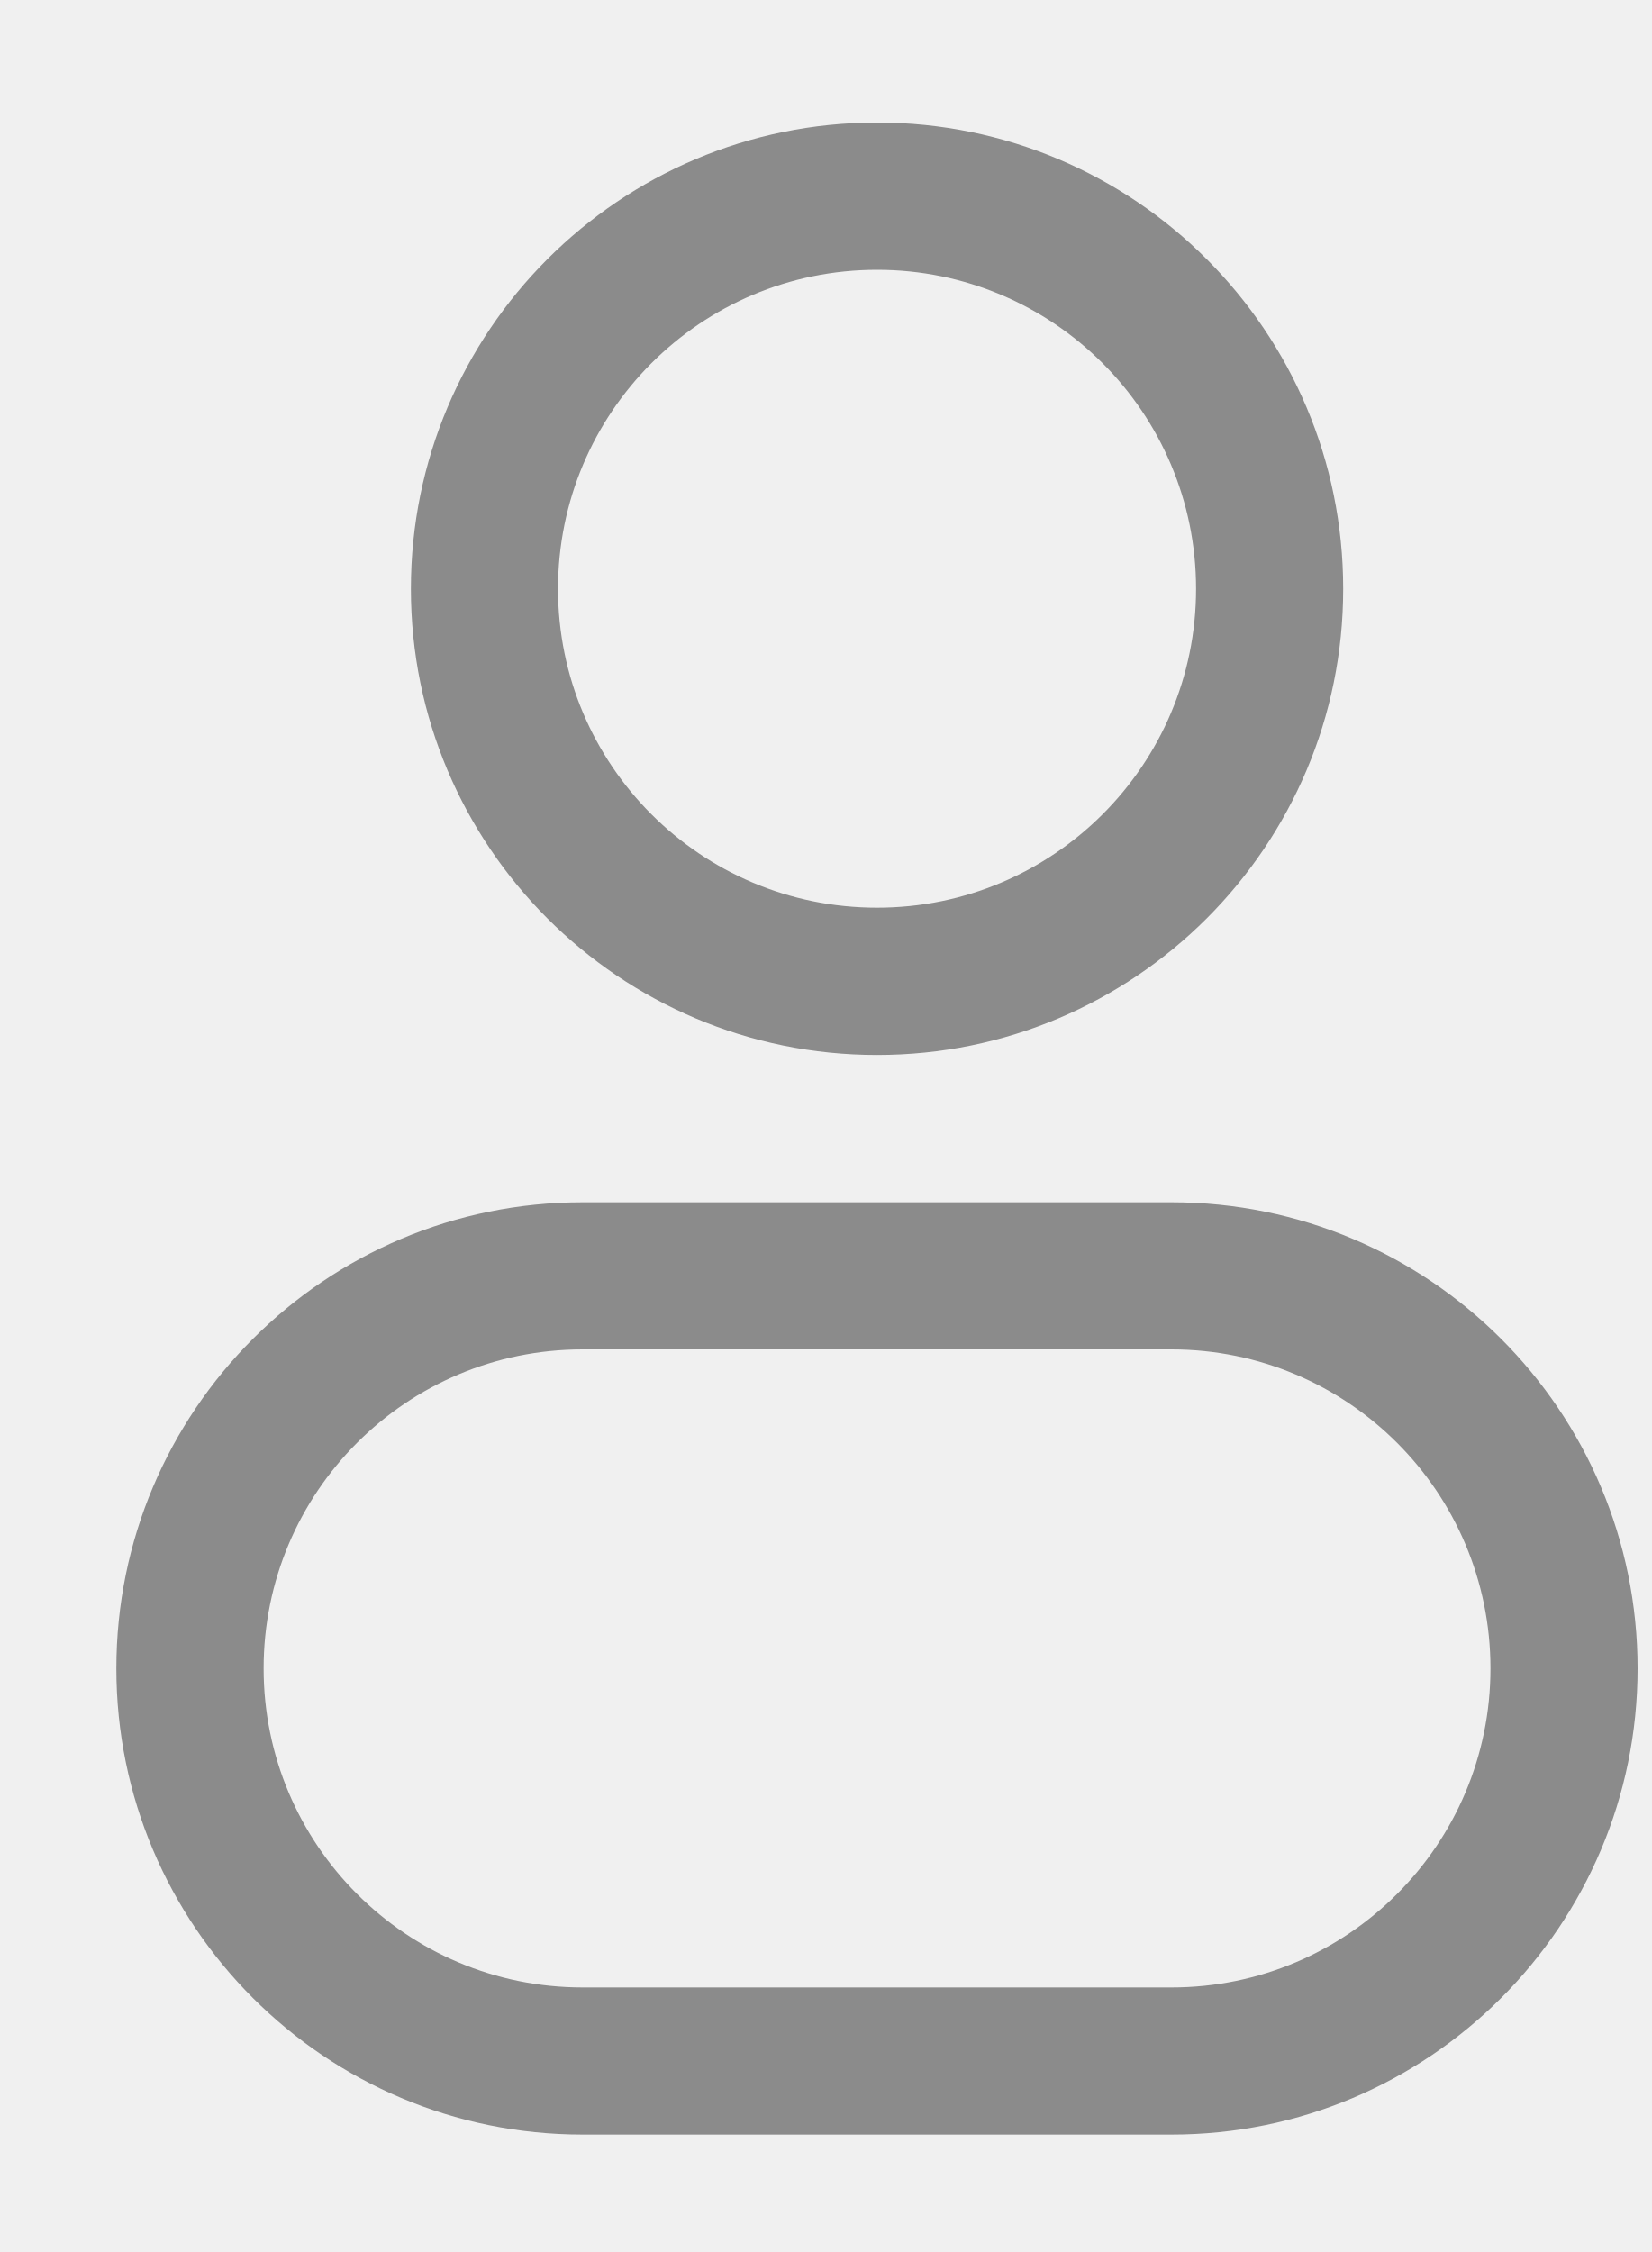
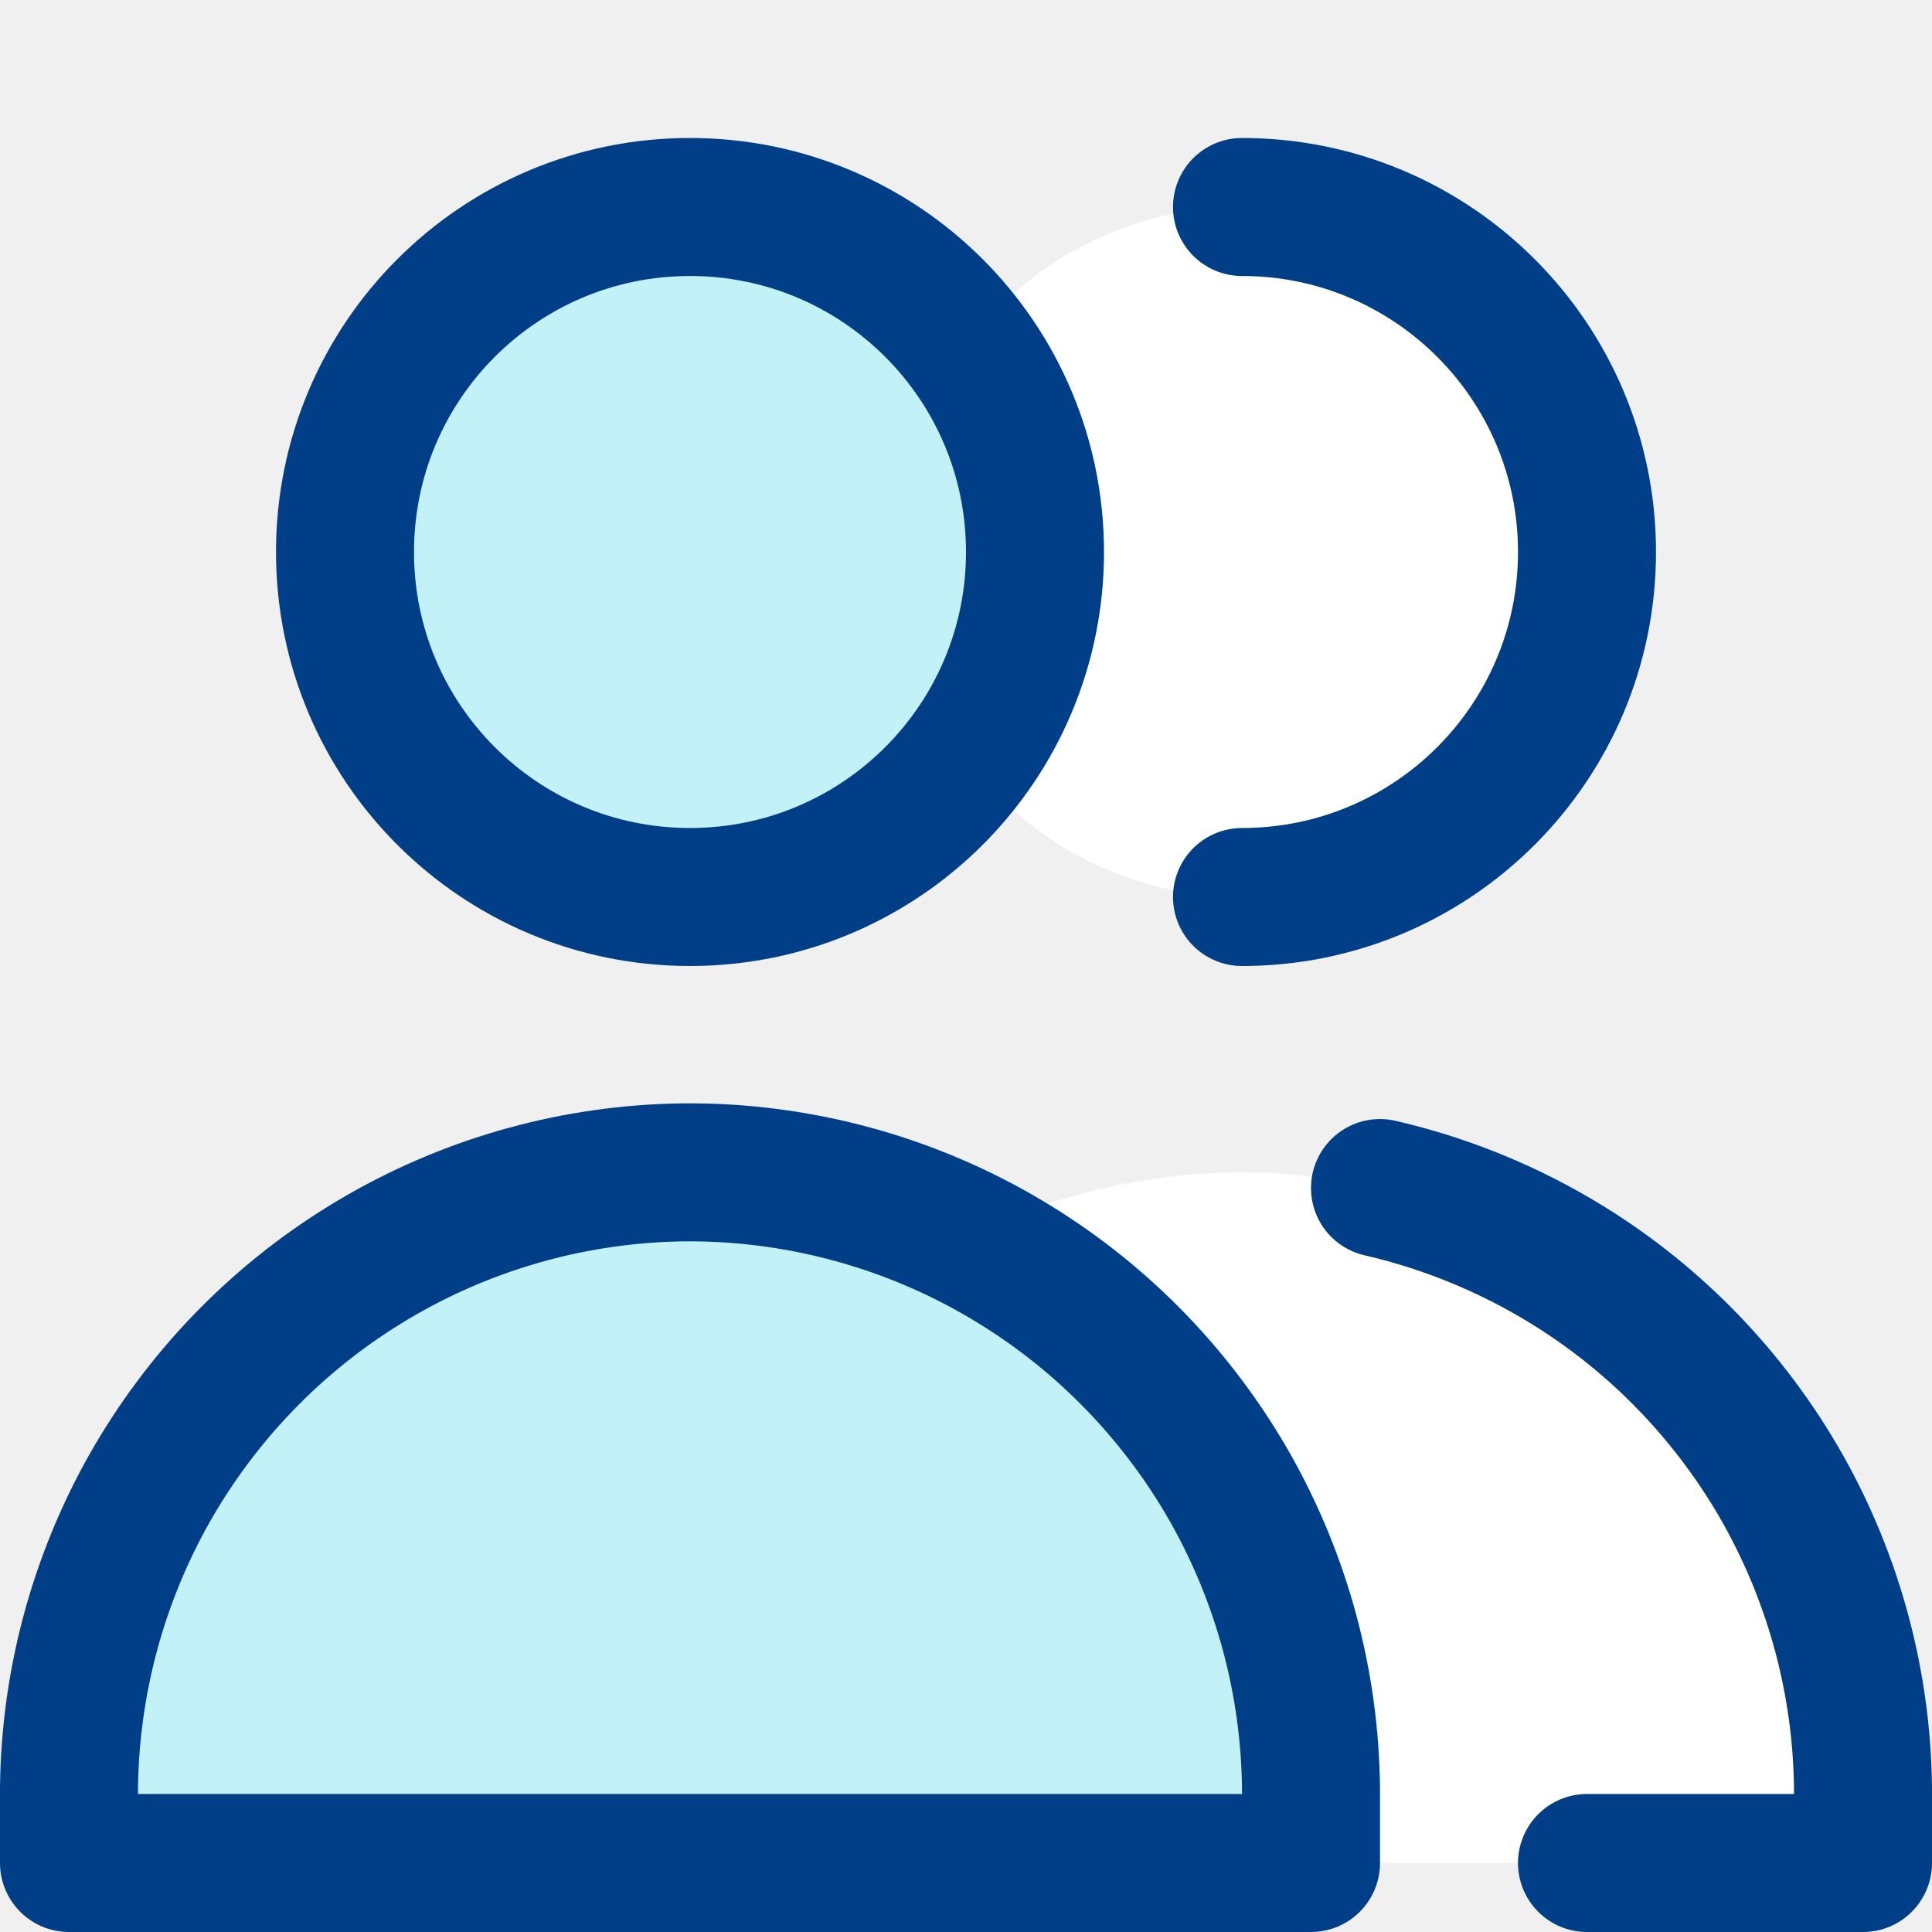
- <svg xmlns="http://www.w3.org/2000/svg" width="11" height="15" viewBox="0 0 11 15" fill="none">
-   <path d="M7.967 3.922C7.967 5.095 7.015 6.046 5.842 6.046V7.027C7.557 7.027 8.947 5.637 8.947 3.922H7.967ZM5.842 6.046C4.668 6.046 3.717 5.095 3.717 3.922H2.737C2.737 5.637 4.127 7.027 5.842 7.027V6.046ZM3.717 3.922C3.717 2.748 4.668 1.797 5.842 1.797V0.816C4.127 0.816 2.737 2.207 2.737 3.922H3.717ZM5.842 1.797C7.015 1.797 7.967 2.748 7.967 3.922H8.947C8.947 2.207 7.557 0.816 5.842 0.816V1.797ZM3.881 8.988H7.803V8.008H3.881V8.988ZM7.803 13.238H3.881V14.218H7.803V13.238ZM3.881 13.238C2.707 13.238 1.756 12.286 1.756 11.113H0.775C0.775 12.828 2.166 14.218 3.881 14.218V13.238ZM9.928 11.113C9.928 12.286 8.977 13.238 7.803 13.238V14.218C9.518 14.218 10.908 12.828 10.908 11.113H9.928ZM7.803 8.988C8.977 8.988 9.928 9.939 9.928 11.113H10.908C10.908 9.398 9.518 8.008 7.803 8.008V8.988ZM3.881 8.008C2.166 8.008 0.775 9.398 0.775 11.113H1.756C1.756 9.939 2.707 8.988 3.881 8.988V8.008Z" fill="#8B8B8B" />
+ <svg xmlns="http://www.w3.org/2000/svg" width="14" height="14" viewBox="0 0 14 14" fill="none">
+   <path d="M5 6.5C6.381 6.5 7.5 5.381 7.5 4C7.5 2.619 6.381 1.5 5 1.5C3.619 1.5 2.5 2.619 2.5 4C2.5 5.381 3.619 6.5 5 6.5Z" fill="#9FF5FF" fill-opacity="0.56" />
+   <path d="M0.5 13.5H5H9.5V12.958C9.492 12.195 9.291 11.448 8.916 10.784C8.54 10.121 8.003 9.563 7.354 9.164C6.705 8.764 5.965 8.536 5.204 8.5C5.136 8.497 5.068 8.495 5 8.495C4.932 8.495 4.864 8.497 4.796 8.5C4.035 8.536 3.295 8.764 2.646 9.164C1.997 9.563 1.46 10.121 1.084 10.784C0.709 11.448 0.508 12.195 0.5 12.958V13.5Z" fill="#9FF5FF" fill-opacity="0.56" />
+   <path fill-rule="evenodd" clip-rule="evenodd" d="M7 5.5C7.314 5.082 7.5 4.563 7.5 4C7.5 3.437 7.314 2.918 7 2.5C7.456 1.893 8.182 1.5 9 1.5C10.381 1.5 11.5 2.619 11.5 4C11.5 5.381 10.381 6.5 9 6.5C8.182 6.5 7.456 6.107 7 5.5ZM9.5 13.5H13.5V12.958C13.492 12.196 13.291 11.448 12.916 10.784C12.54 10.121 12.003 9.563 11.354 9.164C10.705 8.764 9.965 8.536 9.204 8.5C9.136 8.497 9.068 8.495 9 8.495C8.932 8.495 8.864 8.497 8.796 8.5C8.17 8.53 7.559 8.689 7 8.967C7.121 9.028 7.239 9.093 7.354 9.164C8.003 9.563 8.54 10.121 8.916 10.784C9.291 11.448 9.492 12.196 9.5 12.958V13.5Z" fill="white" />
+   <path d="M5 6.5C6.381 6.5 7.5 5.381 7.5 4C7.5 2.619 6.381 1.5 5 1.5C3.619 1.5 2.5 2.619 2.5 4C2.5 5.381 3.619 6.5 5 6.5Z" stroke="#003F88" stroke-linecap="round" stroke-linejoin="round" />
+   <path d="M0.5 13.5H5H9.5V12.958C9.492 12.195 9.291 11.448 8.916 10.784C8.54 10.121 8.003 9.563 7.354 9.164C6.705 8.764 5.965 8.536 5.204 8.5C5.136 8.497 5.068 8.495 5 8.495C4.932 8.495 4.864 8.497 4.796 8.5C4.035 8.536 3.295 8.764 2.646 9.164C1.997 9.563 1.46 10.121 1.084 10.784C0.709 11.448 0.508 12.195 0.5 12.958V13.5Z" stroke="#003F88" stroke-linecap="round" stroke-linejoin="round" />
+   <path d="M9 6.5C10.381 6.5 11.5 5.381 11.5 4C11.5 2.619 10.381 1.5 9 1.5" stroke="#003F88" stroke-linecap="round" stroke-linejoin="round" />
+   <path d="M11.5 13.5H13.5V12.958C13.492 12.196 13.291 11.448 12.916 10.784C12.54 10.121 12.003 9.563 11.354 9.164C10.934 8.906 10.477 8.719 10 8.609" stroke="#003F88" stroke-linecap="round" stroke-linejoin="round" />
</svg>
